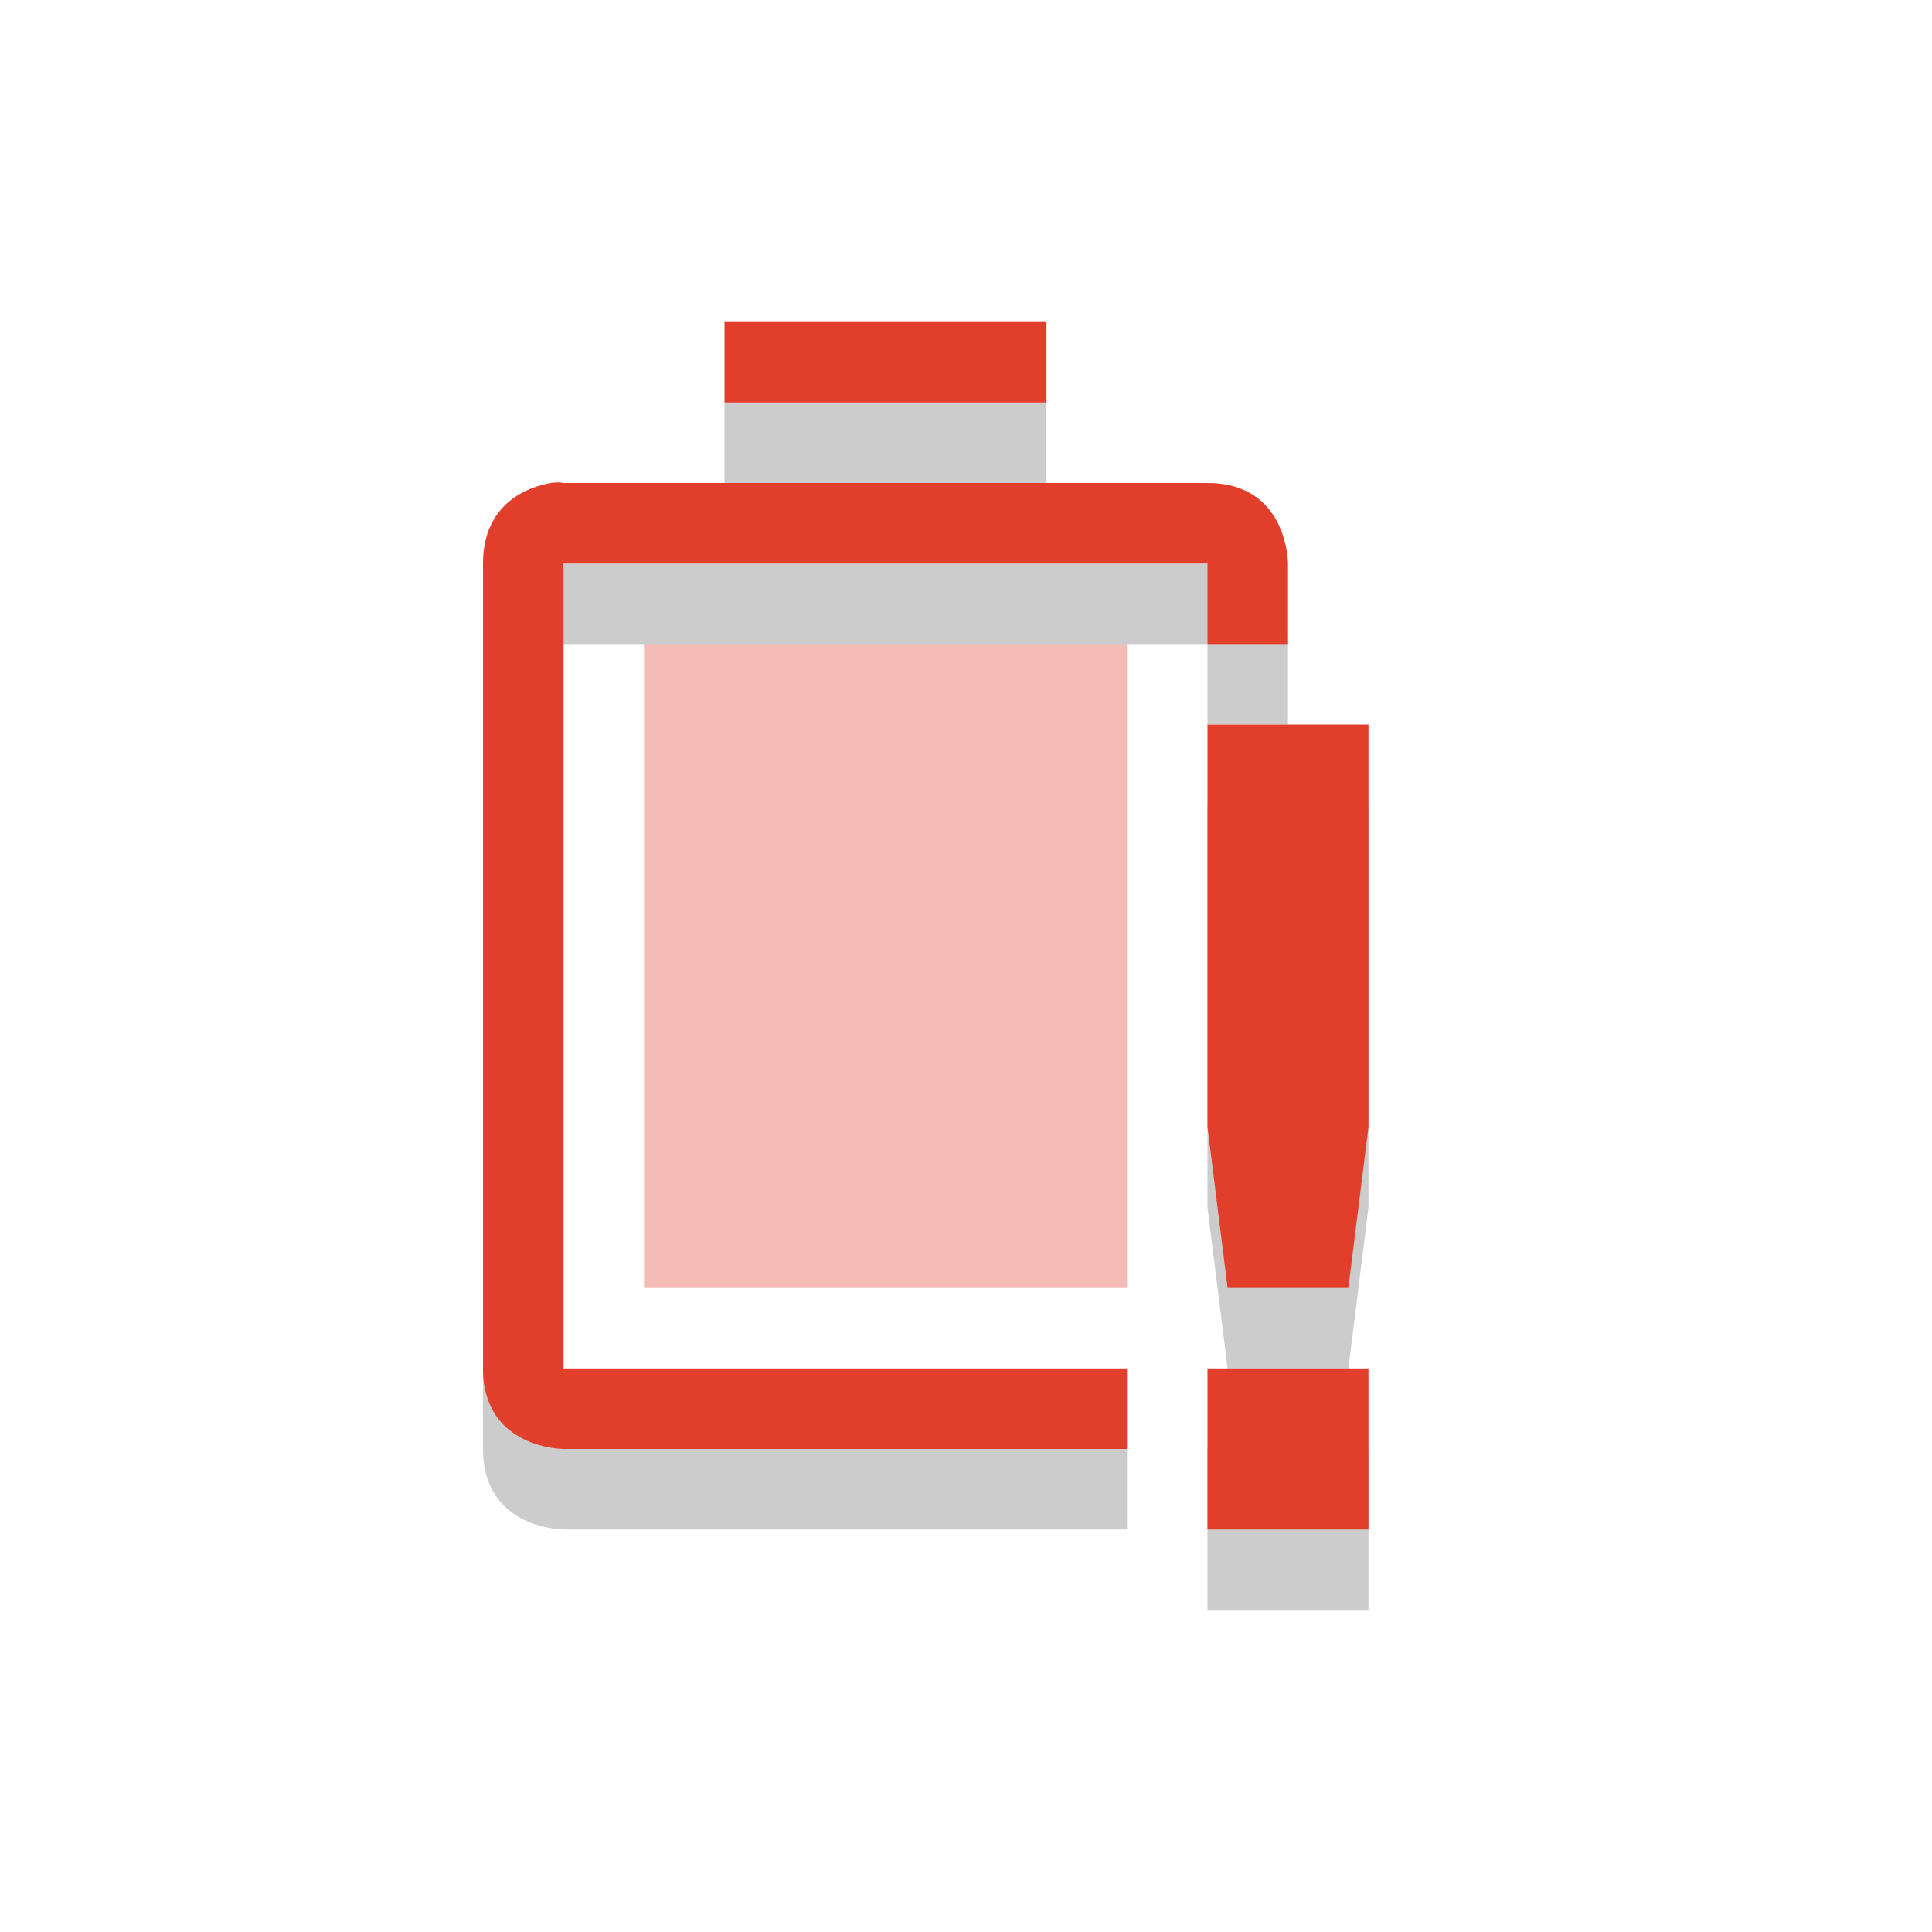
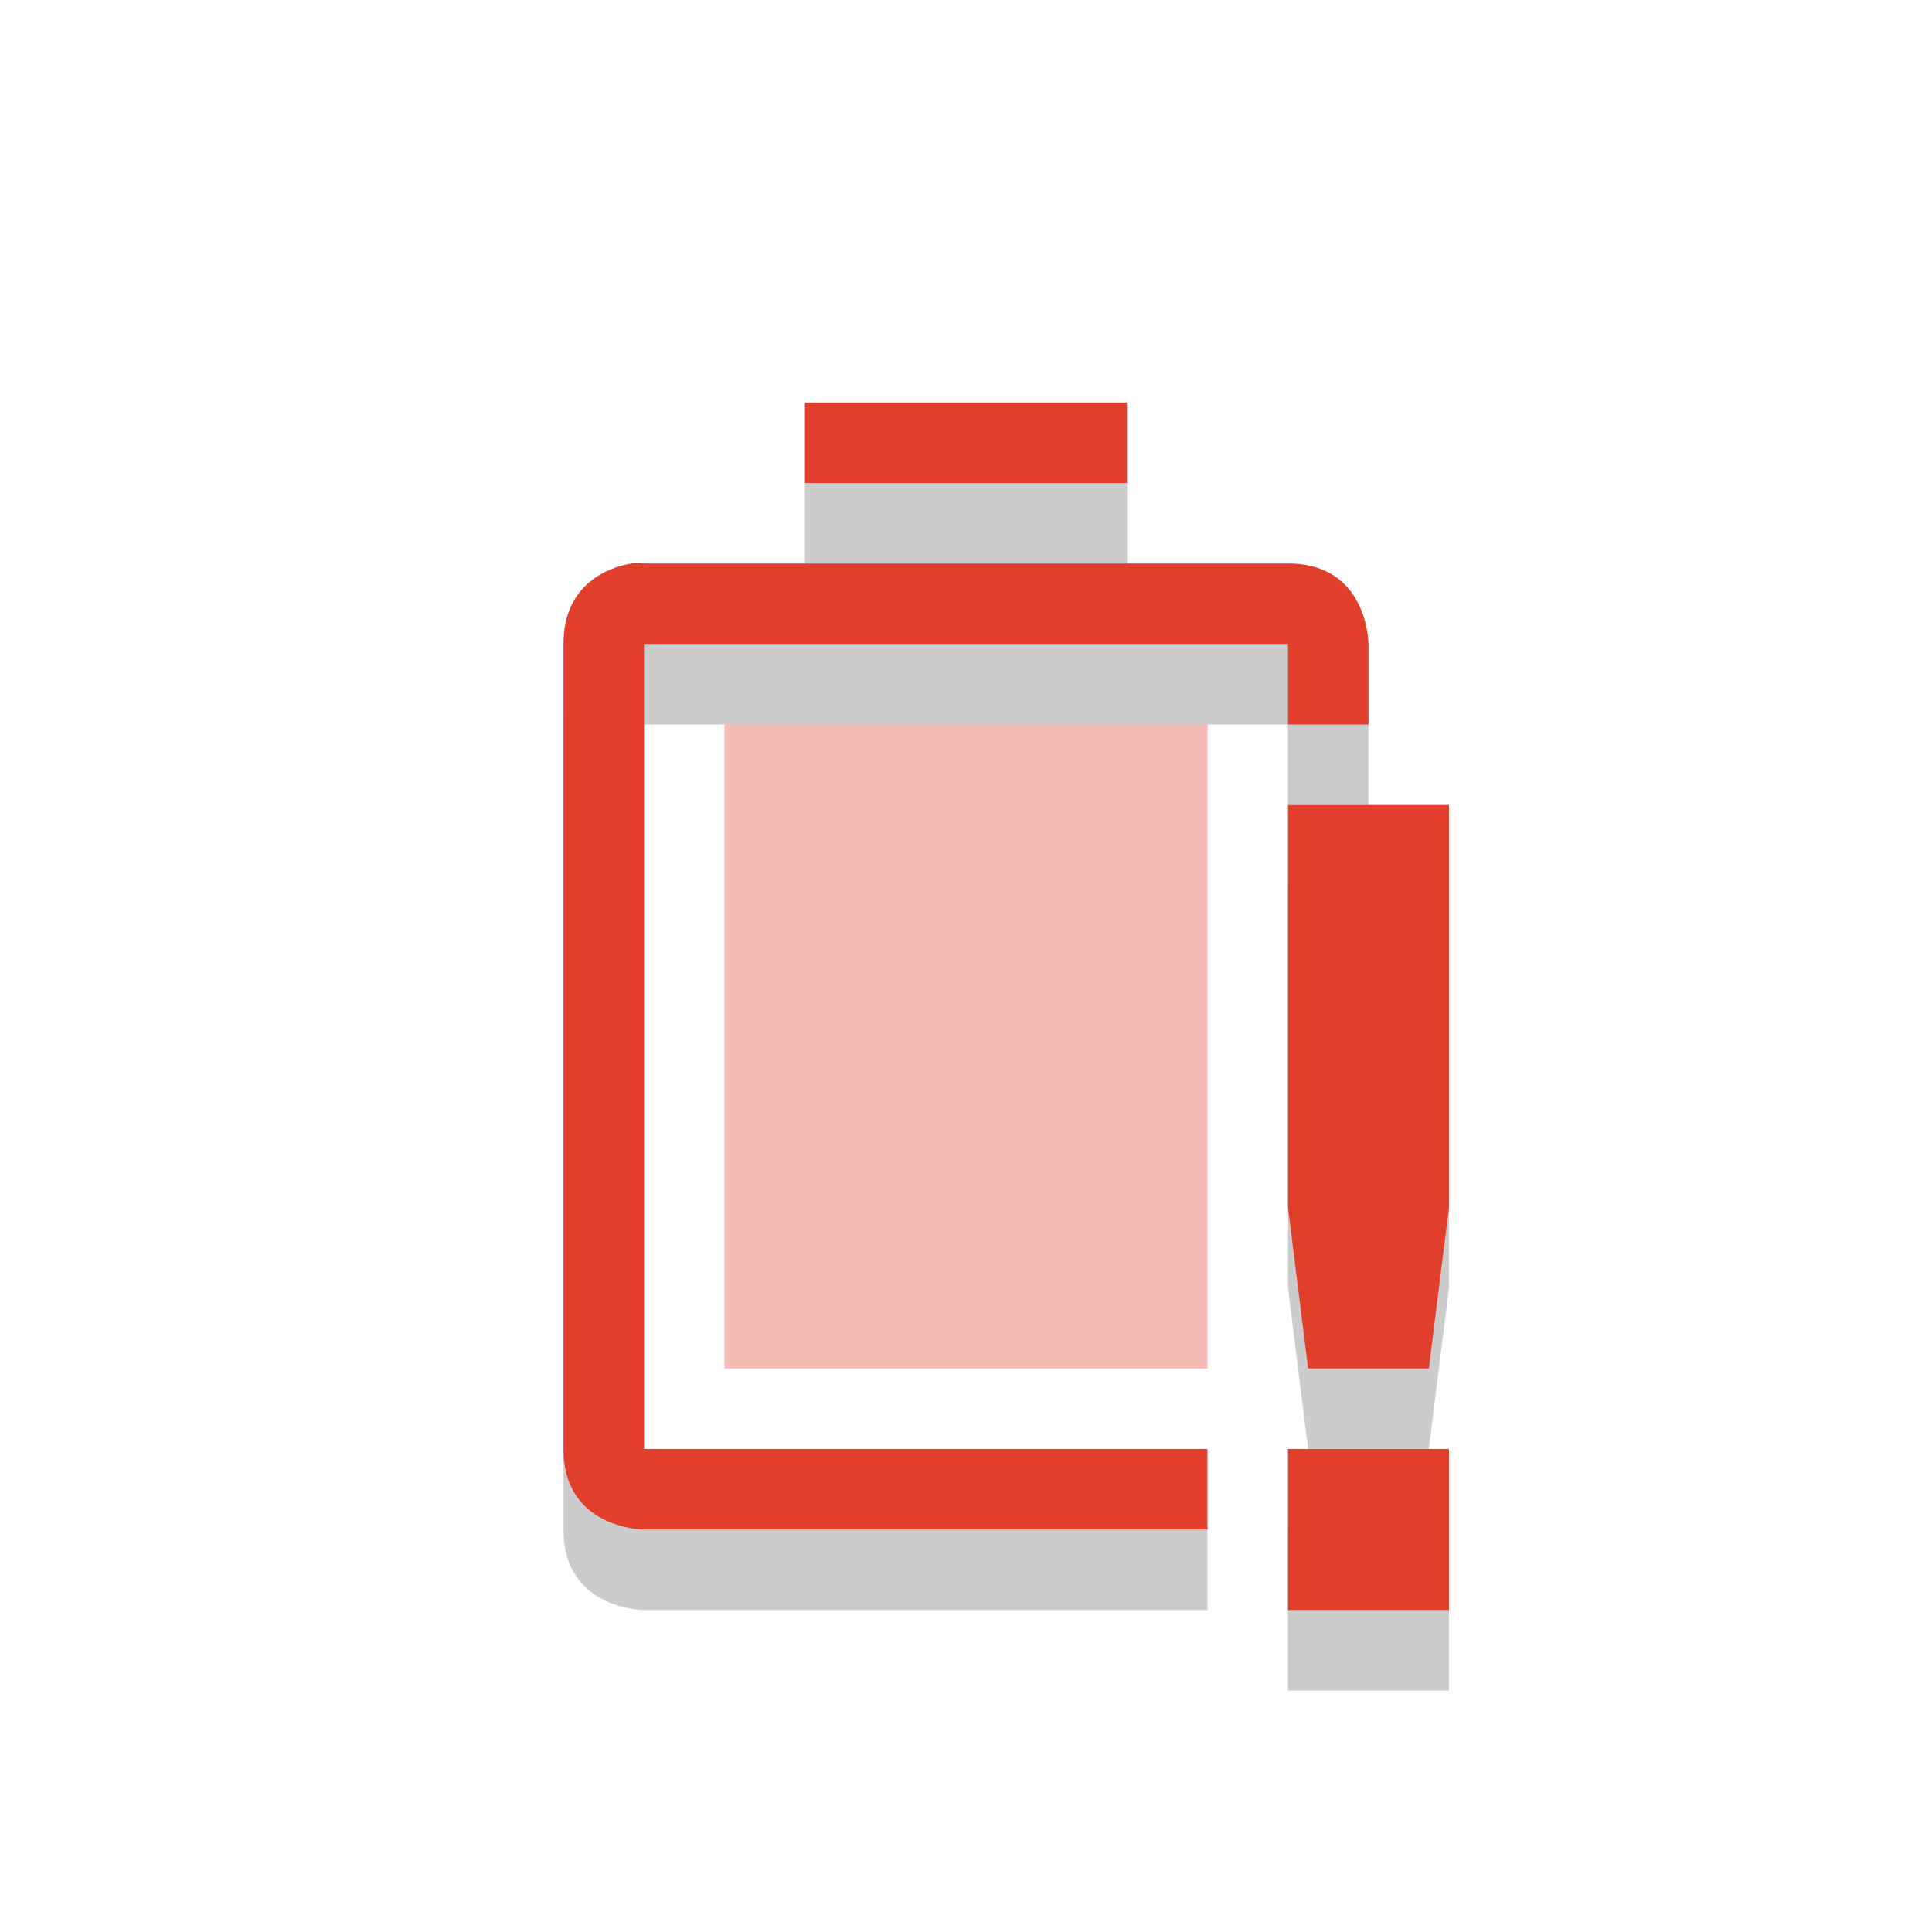
<svg xmlns="http://www.w3.org/2000/svg" xmlns:ns1="http://www.openswatchbook.org/uri/2009/osb" height="24" id="svg7384" style="enable-background:new" version="1.1" width="24">
  <defs id="defs7386">
    <linearGradient id="linearGradient5606" ns1:paint="solid">
      <stop id="stop5608" offset="0" style="stop-color:#000000;stop-opacity:1;" />
    </linearGradient>
    <filter color-interpolation-filters="sRGB" id="filter7554">
      <feBlend id="feBlend7556" in2="BackgroundImage" mode="darken" />
    </filter>
  </defs>
  <g id="layer9" style="display:inline" transform="translate(-257.0002,351)">
-     <path class="error" id="path3015" d="m 272,-341 0,5 0.25,2 1.5,0 0.25,-2 0,-5 z m 0,8 0,2 2,0 0,-2 z" style="opacity:0.2;fill:#000000;fill-opacity:1;stroke:none;display:inline;enable-background:new" />
-     <rect style="opacity:0.35;color:#000000;fill:#e13f2b;fill-opacity:1;fill-rule:nonzero;stroke:none;stroke-width:1;stroke-linecap:square;stroke-linejoin:miter;stroke-miterlimit:4;stroke-opacity:1;stroke-dasharray:none;stroke-dashoffset:16;marker:none;visibility:visible;display:inline;overflow:visible;enable-background:accumulate" id="rect3807" width="6" height="8" x="8" y="8" transform="translate(257.0002,-351)" ry="0" />
-     <path style="opacity:0.2;fill:#000000;fill-opacity:1;stroke:none" d="m 9,5 0,1 4,0 0,-1 z M 6.844,7 C 6.562,7.047 6,7.25 6,8 l 0,10 c 0,1 1,1 1,1 l 7,0 0,-1 -7,0 0,-10 8,0 0,1 1,0 0,-1 C 16,8 16,7 15,7 L 7,7 C 7,7 6.938,6.984 6.844,7 z" transform="translate(257.0002,-351)" id="path3765" />
-     <path style="fill:#e13f2b;fill-opacity:1;stroke:none" d="M 9 4 L 9 5 L 13 5 L 13 4 L 9 4 z M 6.844 6 C 6.562 6.047 6 6.25 6 7 L 6 17 C 6 18 7 18 7 18 L 14 18 L 14 17 L 7 17 L 7 7 L 15 7 L 15 8 L 16 8 L 16 7 C 16 7 16 6 15 6 L 7 6 C 7 6 6.938 5.984 6.844 6 z " transform="translate(257.0002,-351)" id="rect2388-2-2-5" />
-     <path style="fill:#e13f2b;fill-opacity:1;stroke:none;display:inline;enable-background:new" d="m 272,-342 0,5 0.25,2 1.5,0 0.25,-2 0,-5 z m 0,8 0,2 2,0 0,-2 z" id="path7562" class="error" />
+     <path class="error" id="path3015" d="m 273,-340 0,5 0.25,2 1.5,0 0.25,-2 0,-5 z m 0,8 0,2 2,0 0,-2 z" style="opacity:0.2;fill:#000000;fill-opacity:1;stroke:none;display:inline;enable-background:new" />
+     <rect style="opacity:0.35;color:#000000;fill:#e13f2b;fill-opacity:1;fill-rule:nonzero;stroke:none;stroke-width:1;marker:none;visibility:visible;display:inline;overflow:visible;enable-background:accumulate" id="rect3807" width="6" height="8" x="266" y="-342" ry="0" />
+     <path style="opacity:0.2;fill:#000000;fill-opacity:1;stroke:none" d="m 267,-345 0,1 4,0 0,-1 z m -2.156,2 c -0.281,0.047 -0.844,0.25 -0.844,1 l 0,10 c 0,1 1,1 1,1 l 7,0 0,-1 -7,0 0,-10 8,0 0,1 1,0 0,-1 c 0,0 0,-1 -1,-1 l -8,0 c 0,0 -0.062,-0.016 -0.156,0 z" id="path3765" />
+     <path style="fill:#e13f2b;fill-opacity:1;stroke:none" d="m 267,-346 0,1 4,0 0,-1 -4,0 z m -2.156,2 c -0.281,0.047 -0.844,0.25 -0.844,1 l 0,10 c 0,1 1,1 1,1 l 7,0 0,-1 -7,0 0,-10 8,0 0,1 1,0 0,-1 c 0,0 0,-1 -1,-1 l -8,0 c 0,0 -0.062,-0.016 -0.156,0 z" id="rect2388-2-2-5" />
+     <path style="fill:#e13f2b;fill-opacity:1;stroke:none;display:inline;enable-background:new" d="m 273,-341 0,5 0.25,2 1.5,0 0.25,-2 0,-5 z m 0,8 0,2 2,0 0,-2 z" id="path7562" class="error" />
  </g>
  <g id="layer10" style="display:inline;filter:url(#filter7554)" transform="translate(-257.0002,351)" />
  <g id="layer1" style="display:inline" transform="translate(-15.99999,-266)" />
  <g id="layer14" style="display:inline" transform="translate(-257.0002,351)" />
  <g id="layer15" style="display:inline" transform="translate(-257.0002,351)" />
  <g id="g71291" style="display:inline" transform="translate(-257.0002,351)" />
  <g id="layer2" style="display:inline" transform="translate(-15.99999,-116)" />
  <g id="g6058" style="display:inline" transform="translate(-15.99999,-116)" />
  <g id="layer12" style="display:inline" transform="translate(-257.0002,351)" />
</svg>
